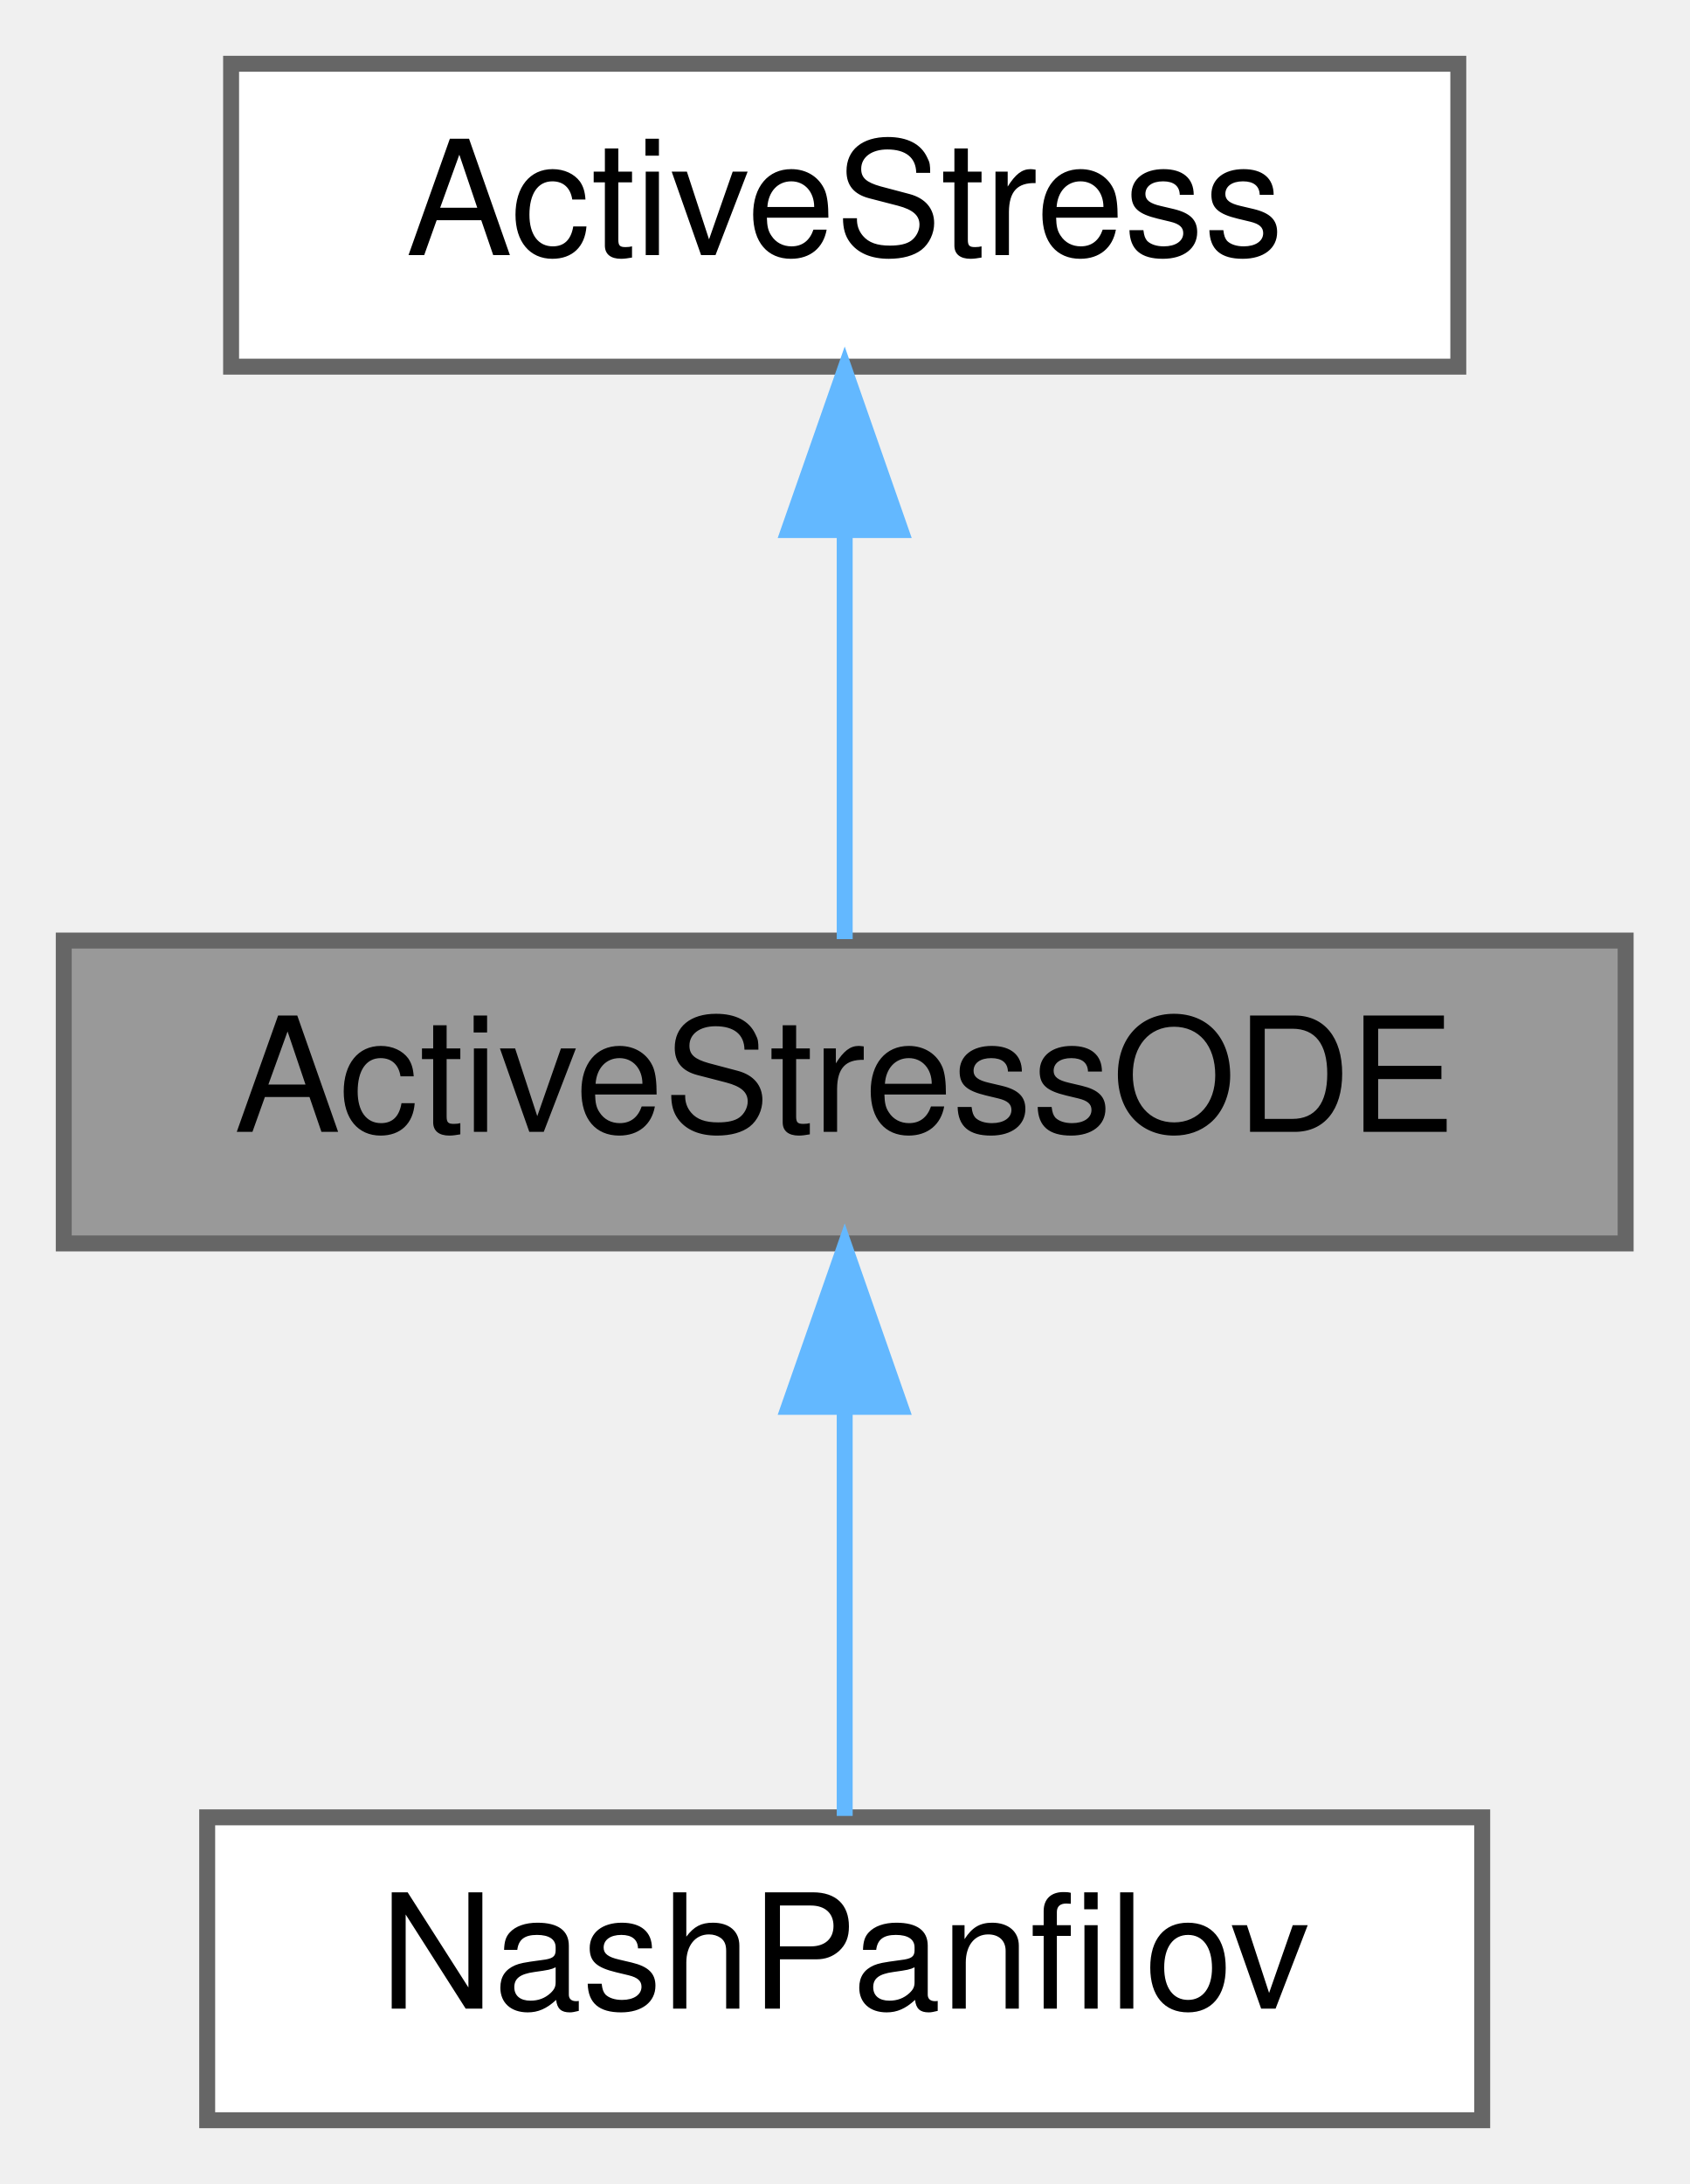
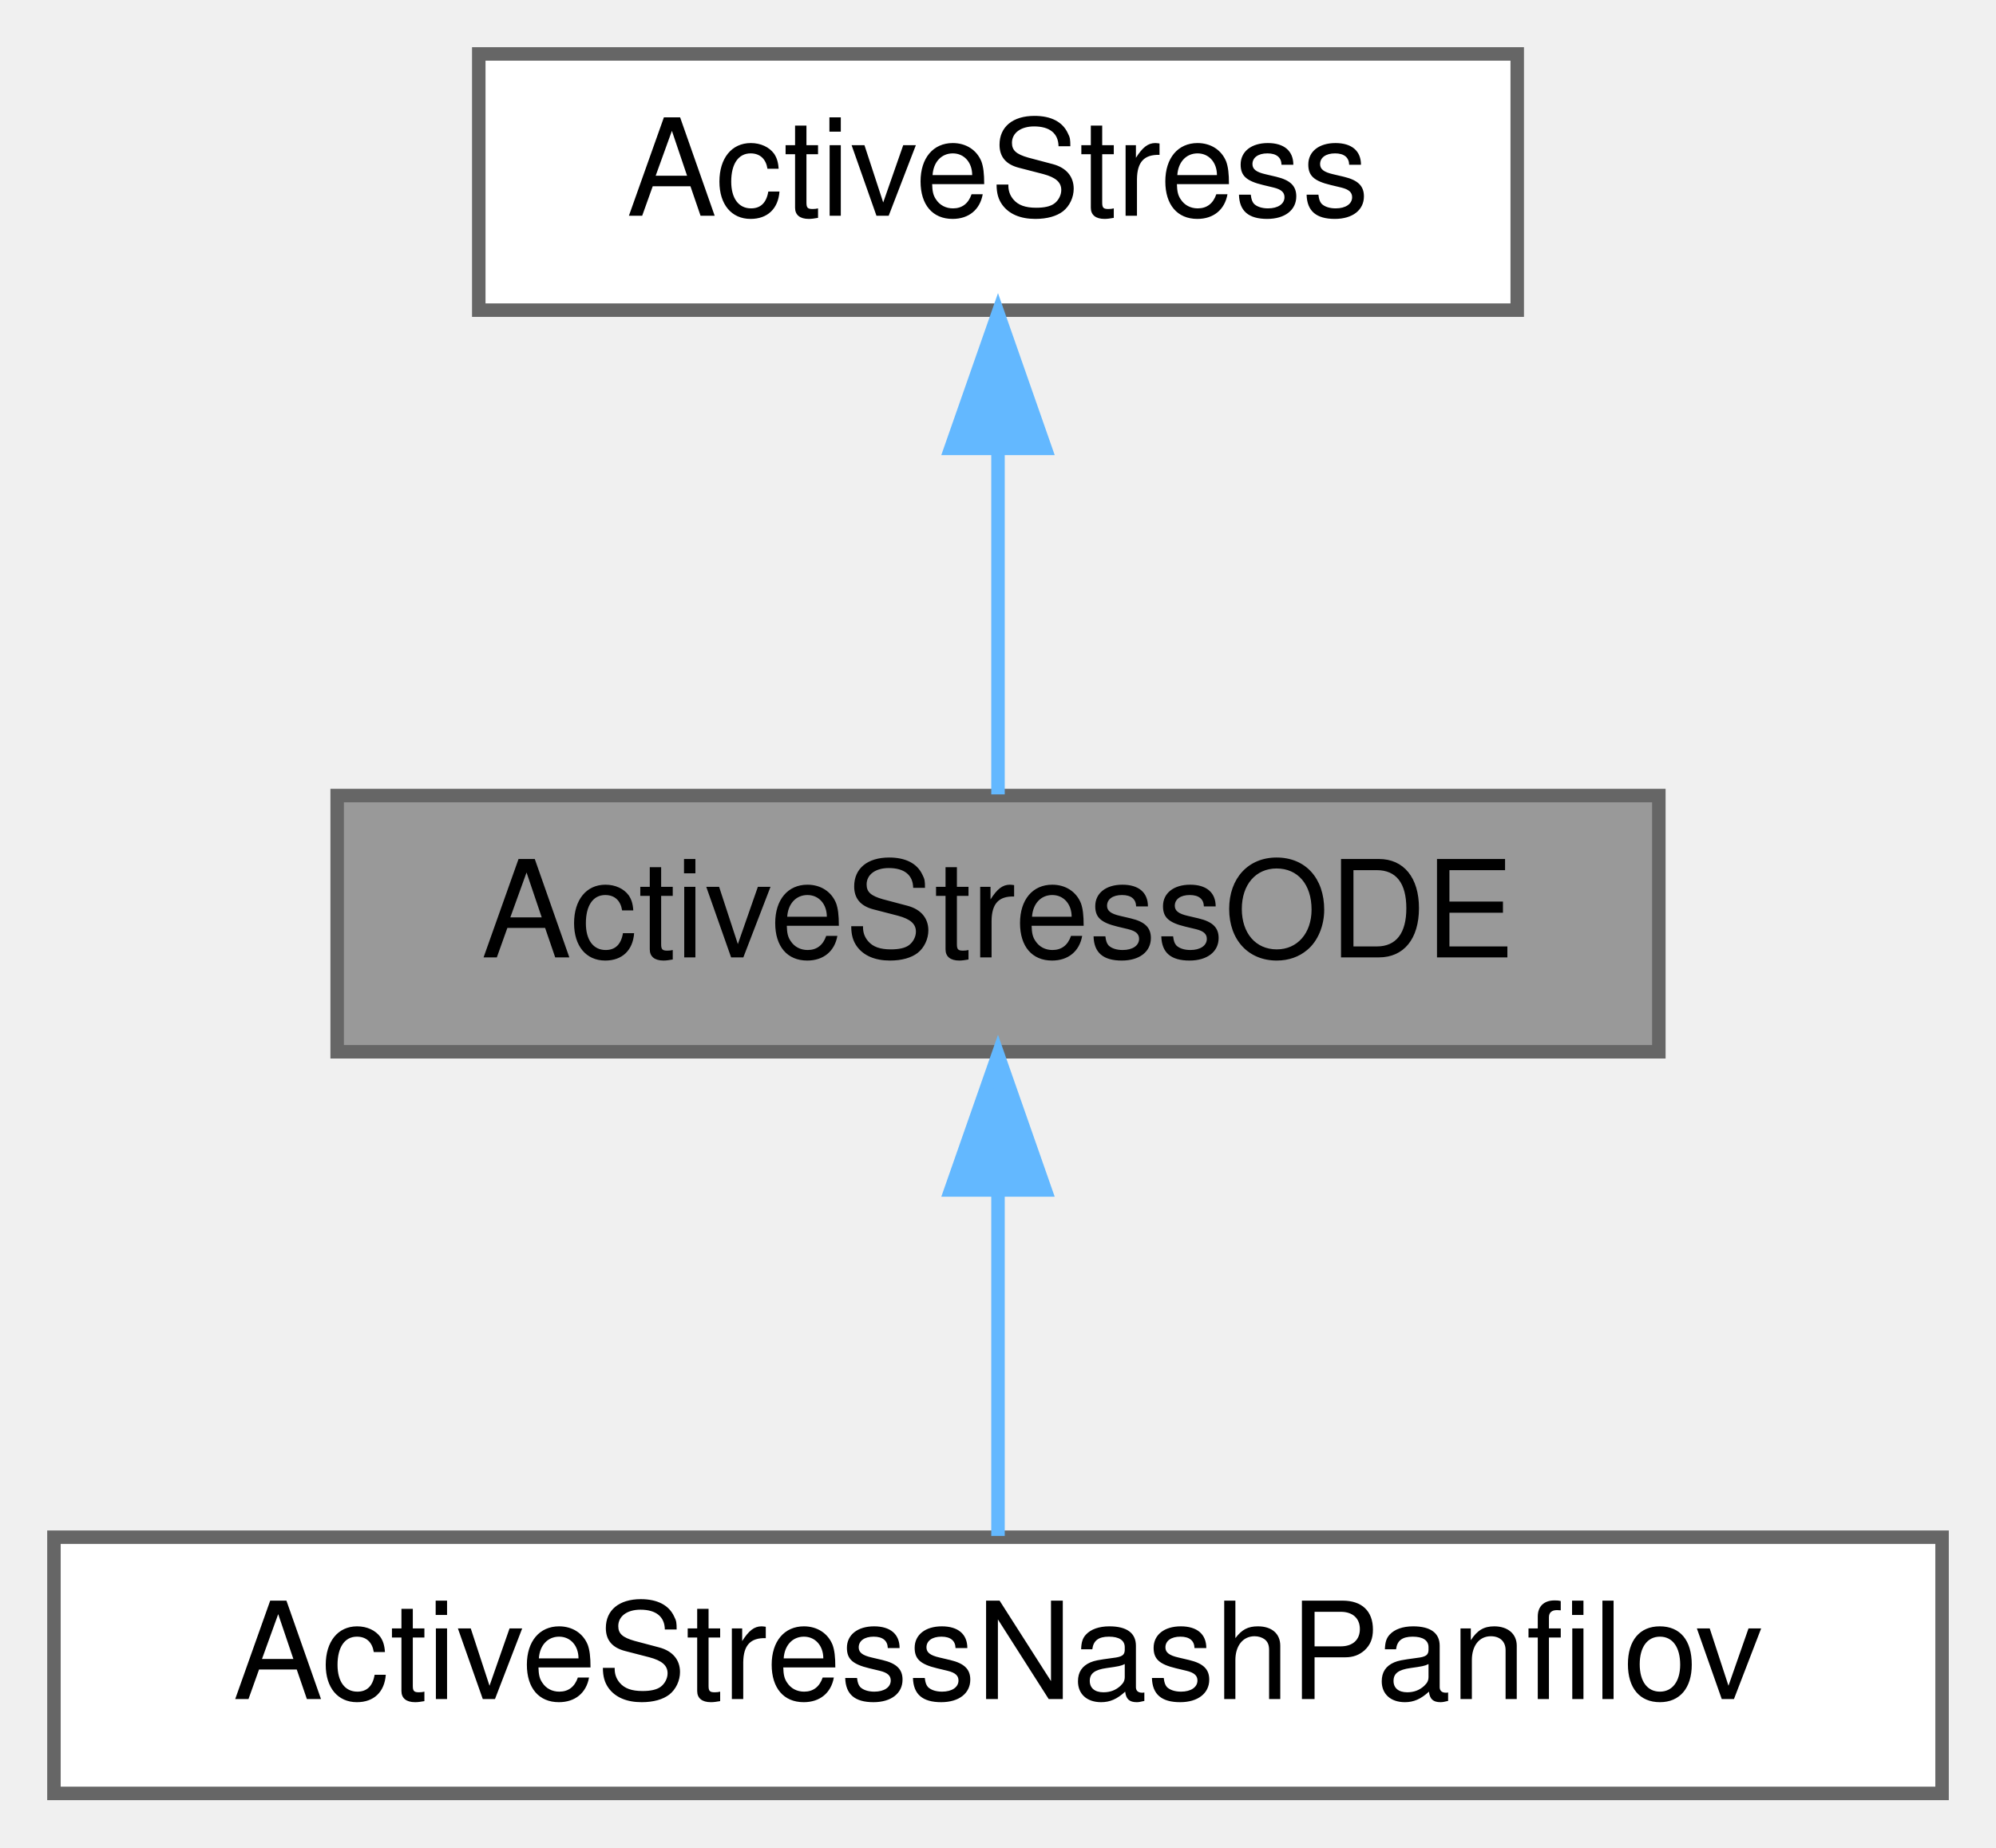
- <svg xmlns="http://www.w3.org/2000/svg" xmlns:xlink="http://www.w3.org/1999/xlink" width="106pt" height="137pt" viewBox="0.00 0.00 106.00 137.00">
+ <svg xmlns="http://www.w3.org/2000/svg" xmlns:xlink="http://www.w3.org/1999/xlink" width="148pt" height="137pt" viewBox="0.00 0.00 148.00 137.00">
  <g id="graph0" class="graph" transform="scale(1 1) rotate(0) translate(4 133)">
    <g id="Node000001" class="node">
      <g id="a_Node000001">
        <a xlink:title="Abstract ODE-based active stress model.">
-           <polygon fill="#999999" stroke="#666666" points="98,-74 0,-74 0,-55 98,-55 98,-74" />
-           <text text-anchor="middle" x="49" y="-62" font-family="Helvetica,sans-Serif" font-size="10.00">ActiveStressODE</text>
+           <polygon fill="#999999" stroke="#666666" points="119,-74 21,-74 21,-55 119,-55 119,-74" />
+           <text text-anchor="middle" x="70" y="-62" font-family="Helvetica,sans-Serif" font-size="10.00">ActiveStressODE</text>
        </a>
      </g>
    </g>
    <g id="Node000003" class="node">
      <g id="a_Node000003">
-         <a xlink:href="class_nash_panfilov.html" target="_top" xlink:title="Nash-Panfilov active stress model.">
-           <polygon fill="white" stroke="#666666" points="89,-19 9,-19 9,0 89,0 89,-19" />
-           <text text-anchor="middle" x="49" y="-7" font-family="Helvetica,sans-Serif" font-size="10.00">NashPanfilov</text>
+         <a xlink:href="class_active_stress_nash_panfilov.html" target="_top" xlink:title="Nash-Panfilov active stress model.">
+           <polygon fill="white" stroke="#666666" points="140,-19 0,-19 0,0 140,0 140,-19" />
+           <text text-anchor="middle" x="70" y="-7" font-family="Helvetica,sans-Serif" font-size="10.00">ActiveStressNashPanfilov</text>
        </a>
      </g>
    </g>
    <g id="edge2_Node000001_Node000003" class="edge">
      <g id="a_edge2_Node000001_Node000003">
        <a xlink:title=" ">
-           <path fill="none" stroke="#63b8ff" d="M49,-44.66C49,-35.93 49,-25.99 49,-19.09" />
-           <polygon fill="#63b8ff" stroke="#63b8ff" points="45.5,-44.75 49,-54.75 52.5,-44.75 45.5,-44.75" />
+           <path fill="none" stroke="#63b8ff" d="M70,-44.66C70,-35.93 70,-25.99 70,-19.09" />
+           <polygon fill="#63b8ff" stroke="#63b8ff" points="66.5,-44.75 70,-54.75 73.5,-44.75 66.5,-44.75" />
        </a>
      </g>
    </g>
    <g id="Node000002" class="node">
      <g id="a_Node000002">
        <a xlink:href="class_active_stress.html" target="_top" xlink:title="Abstract active stress class.">
-           <polygon fill="white" stroke="#666666" points="87.5,-129 10.5,-129 10.5,-110 87.5,-110 87.5,-129" />
-           <text text-anchor="middle" x="49" y="-117" font-family="Helvetica,sans-Serif" font-size="10.00">ActiveStress</text>
+           <polygon fill="white" stroke="#666666" points="108.5,-129 31.5,-129 31.5,-110 108.5,-110 108.5,-129" />
+           <text text-anchor="middle" x="70" y="-117" font-family="Helvetica,sans-Serif" font-size="10.00">ActiveStress</text>
        </a>
      </g>
    </g>
    <g id="edge1_Node000001_Node000002" class="edge">
      <g id="a_edge1_Node000001_Node000002">
        <a xlink:title=" ">
-           <path fill="none" stroke="#63b8ff" d="M49,-99.66C49,-90.93 49,-80.99 49,-74.09" />
-           <polygon fill="#63b8ff" stroke="#63b8ff" points="45.5,-99.75 49,-109.75 52.5,-99.75 45.5,-99.75" />
+           <path fill="none" stroke="#63b8ff" d="M70,-99.66C70,-90.93 70,-80.99 70,-74.09" />
+           <polygon fill="#63b8ff" stroke="#63b8ff" points="66.5,-99.75 70,-109.75 73.5,-99.75 66.5,-99.75" />
        </a>
      </g>
    </g>
  </g>
</svg>
